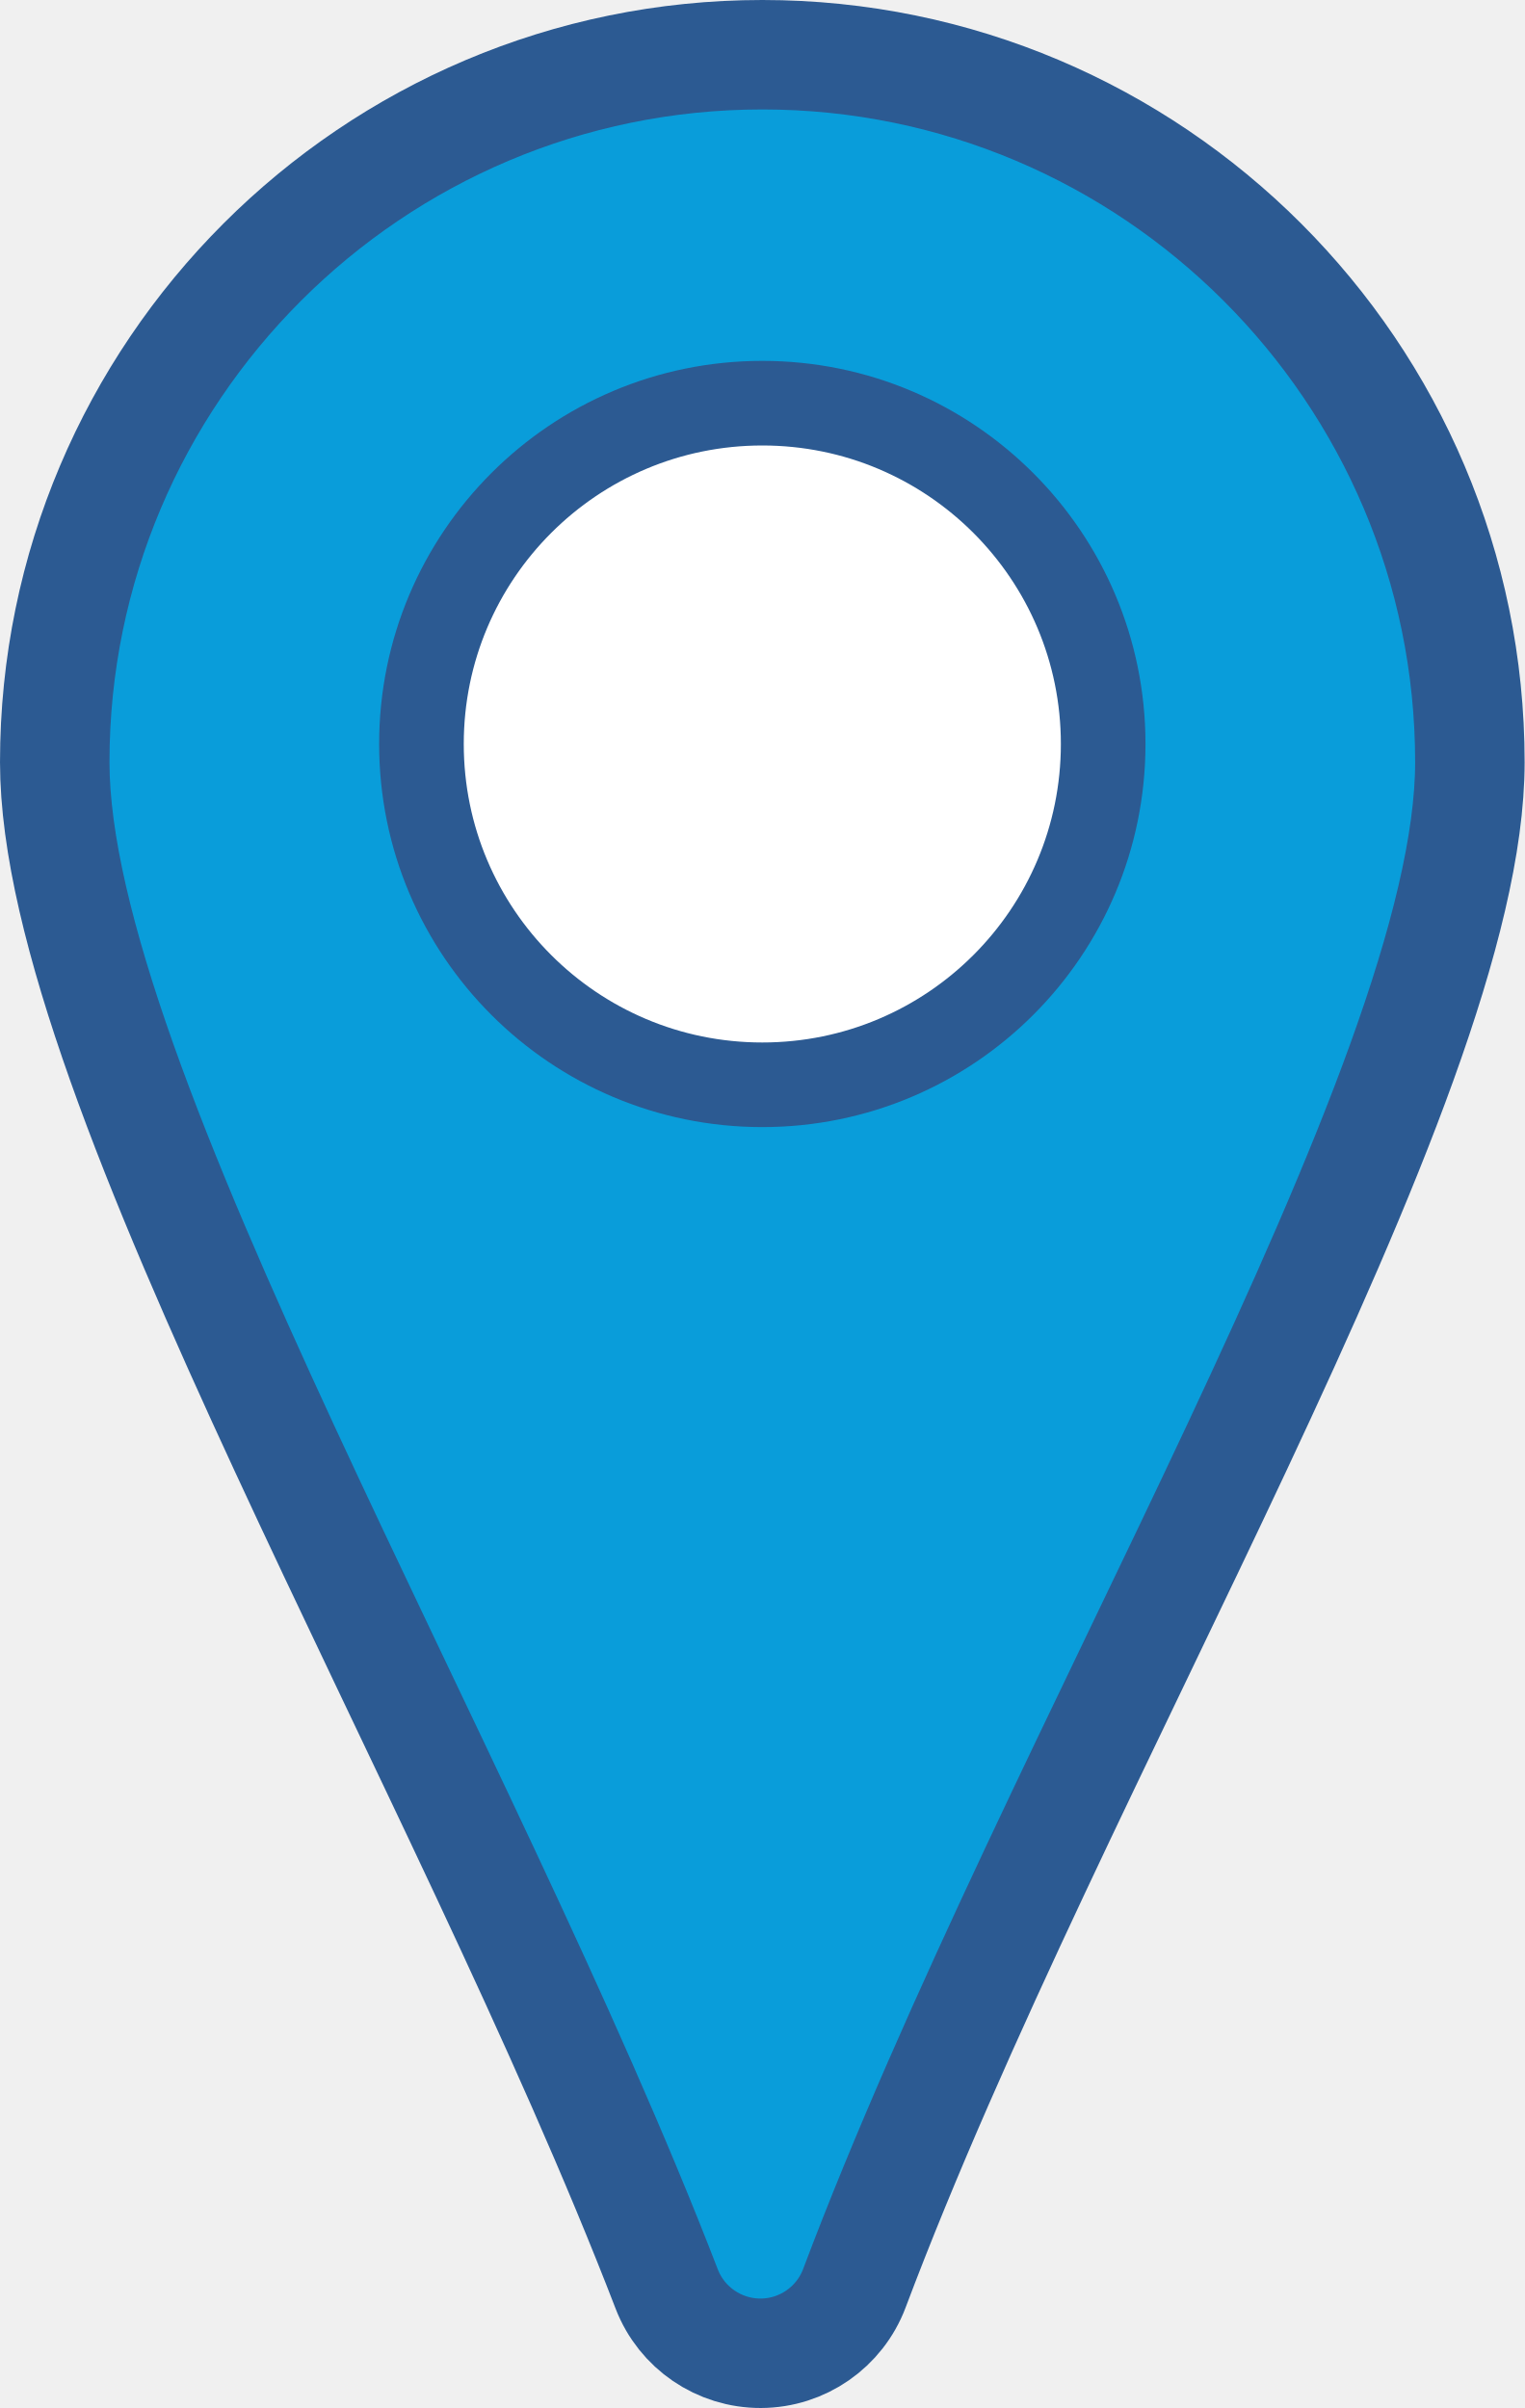
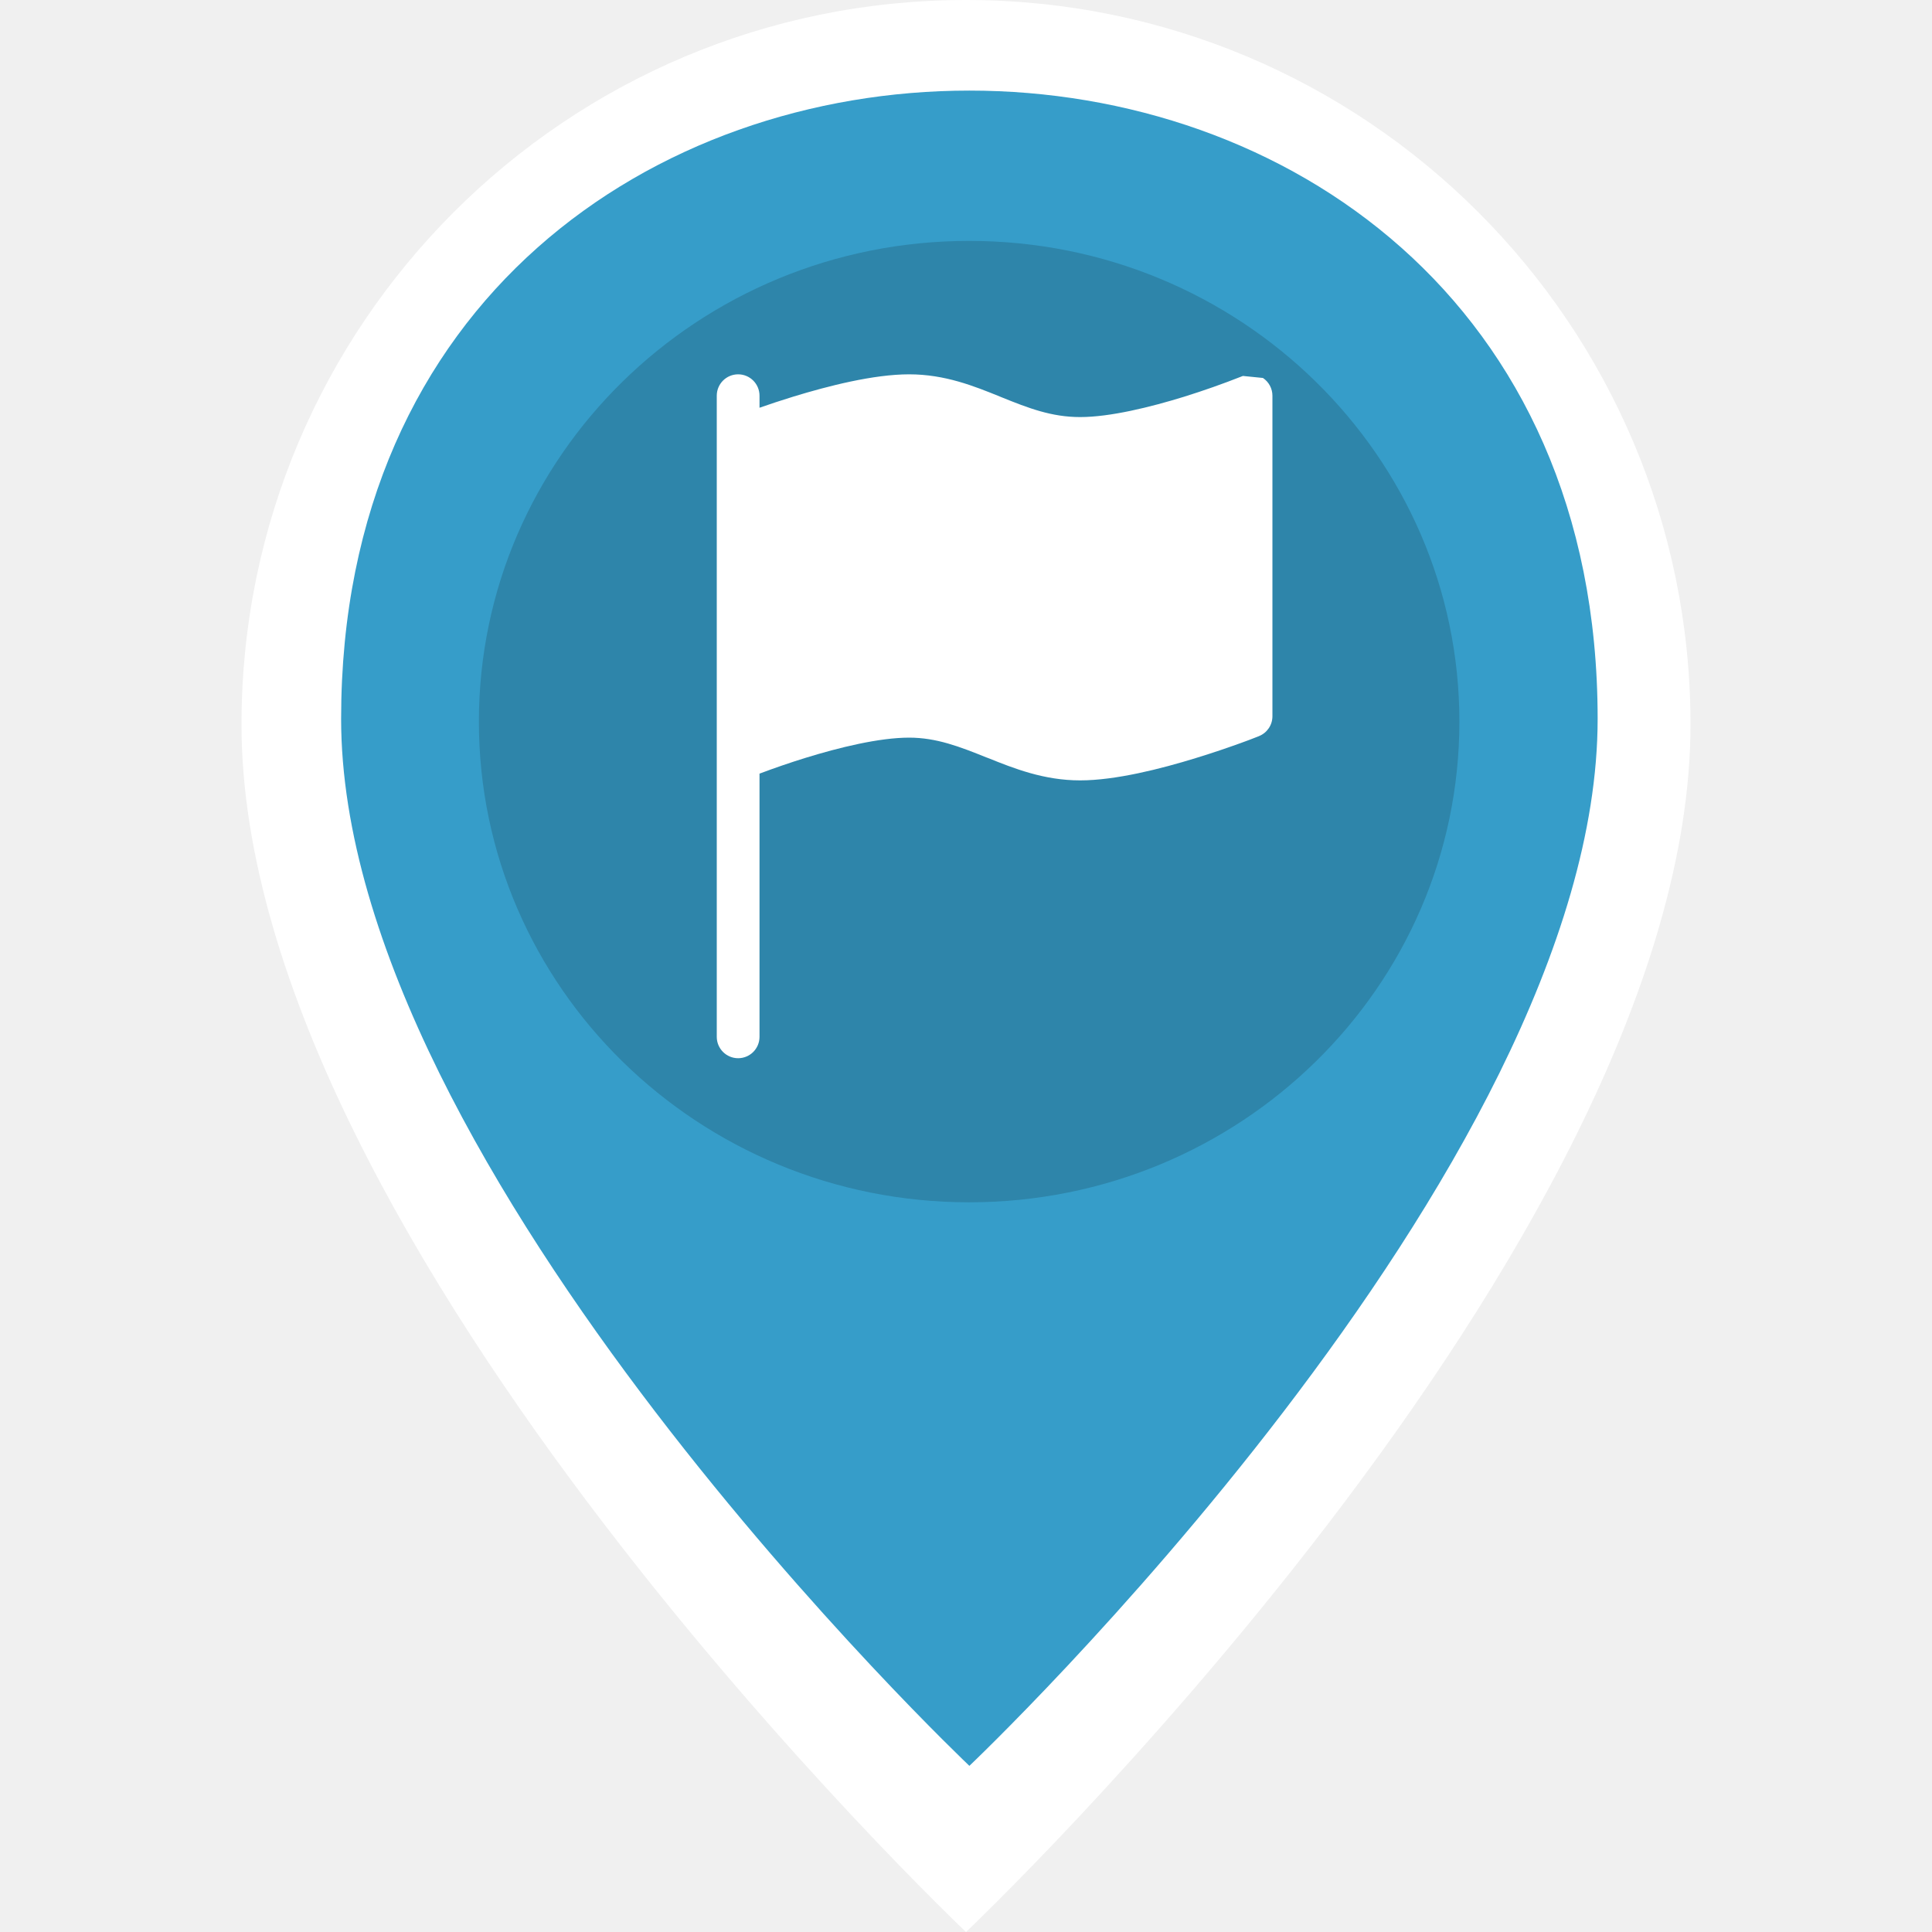
- <svg xmlns="http://www.w3.org/2000/svg" xml:space="preserve" width="27.854" height="44" viewBox="0 0 330.41 521.945">
-   <g style="stroke:#2c5a92;stroke-width:23.725;stroke-miterlimit:4;stroke-dasharray:none;stroke-opacity:1">
-     <path d="M269.061 484.131a21.754 21.754 0 0 1-20.273 14.089c-9.028.029-17.147-5.501-20.39-13.913-44.034-114.321-132.63-261.205-132.63-330.964C95.767 68.801 164.539 0 249.12 0c84.541 0 153.333 68.801 153.333 153.343.009 69.964-89.896 215.236-133.392 330.788zM249.12 29.164c-66.32 0-120.261 53.941-120.261 120.232 0 66.33 53.941 120.3 120.261 120.3 66.3 0 120.241-53.951 120.241-120.3-.01-66.291-53.941-120.232-120.241-120.232Z" style="fill:#099dda;fill-opacity:1;stroke:#2c5a92;stroke-width:23.725;stroke-miterlimit:4;stroke-dasharray:none;stroke-opacity:1" transform="translate(-83.906 11.862)" />
-   </g>
-   <circle cx="165.205" cy="160.888" r="133.098" style="opacity:1;fill:#099dda;fill-opacity:1;fill-rule:nonzero;stroke:none;stroke-width:5.931;stroke-miterlimit:4;stroke-dasharray:none;stroke-dashoffset:0;stroke-opacity:1" />
-   <circle cx="165.205" cy="161.262" r="73.871" style="opacity:1;fill:#fff;fill-opacity:1;fill-rule:nonzero;stroke:#2c5a92;stroke-width:18.34;stroke-miterlimit:4;stroke-dasharray:none;stroke-dashoffset:0;stroke-opacity:1" />
+ <svg xmlns="http://www.w3.org/2000/svg" width="48" height="48" fill="rgba(9, 157, 218, 1)" viewBox="0 0 16 16">
+   <path fill="#fff" d="M8 16s6-5.686 6-10A6 6 0 0 0 2 6c0 4.314 6 10 6 10zm0-7a3 3 0 1 1 0-6 3 3 0 0 1 0 6z" />
+   <path d="M8.028 14.624s5.203-4.931 5.203-8.671c0-6.937-10.406-6.937-10.406 0 0 3.741 5.203 8.671 5.203 8.671z" style="fill:#369dc9" />
+   <ellipse cx="8.026" cy="5.976" rx="4.06" ry="3.981" style="opacity:.155;fill:#000;stroke-width:1.093;paint-order:stroke fill markers" />
+   <path d="M14.778.085A.5.5 0 0 1 15 .5V8a.5.5 0 0 1-.314.464L14.5 8l.186.464-.003.001-.006.003-.023.009a12.435 12.435 0 0 1-.397.15c-.264.095-.631.223-1.047.35-.816.252-1.879.523-2.71.523-.847 0-1.548-.28-2.158-.525l-.028-.01C7.68 8.71 7.14 8.5 6.5 8.5c-.7 0-1.638.23-2.437.477A19.626 19.626 0 0 0 3 9.342V15.5a.5.5 0 0 1-1 0V.5a.5.5 0 0 1 1 0v.282c.226-.079.496-.17.79-.26C4.606.272 5.67 0 6.5 0c.84 0 1.524.277 2.121.519l.043.018C9.286.788 9.828 1 10.5 1c.7 0 1.638-.23 2.437-.477a19.587 19.587 0 0 0 1.349-.476l.019-.007.004-.002h.001" style="fill:#fff" transform="translate(5.228 3.1)scale(.35398)" />
</svg>
